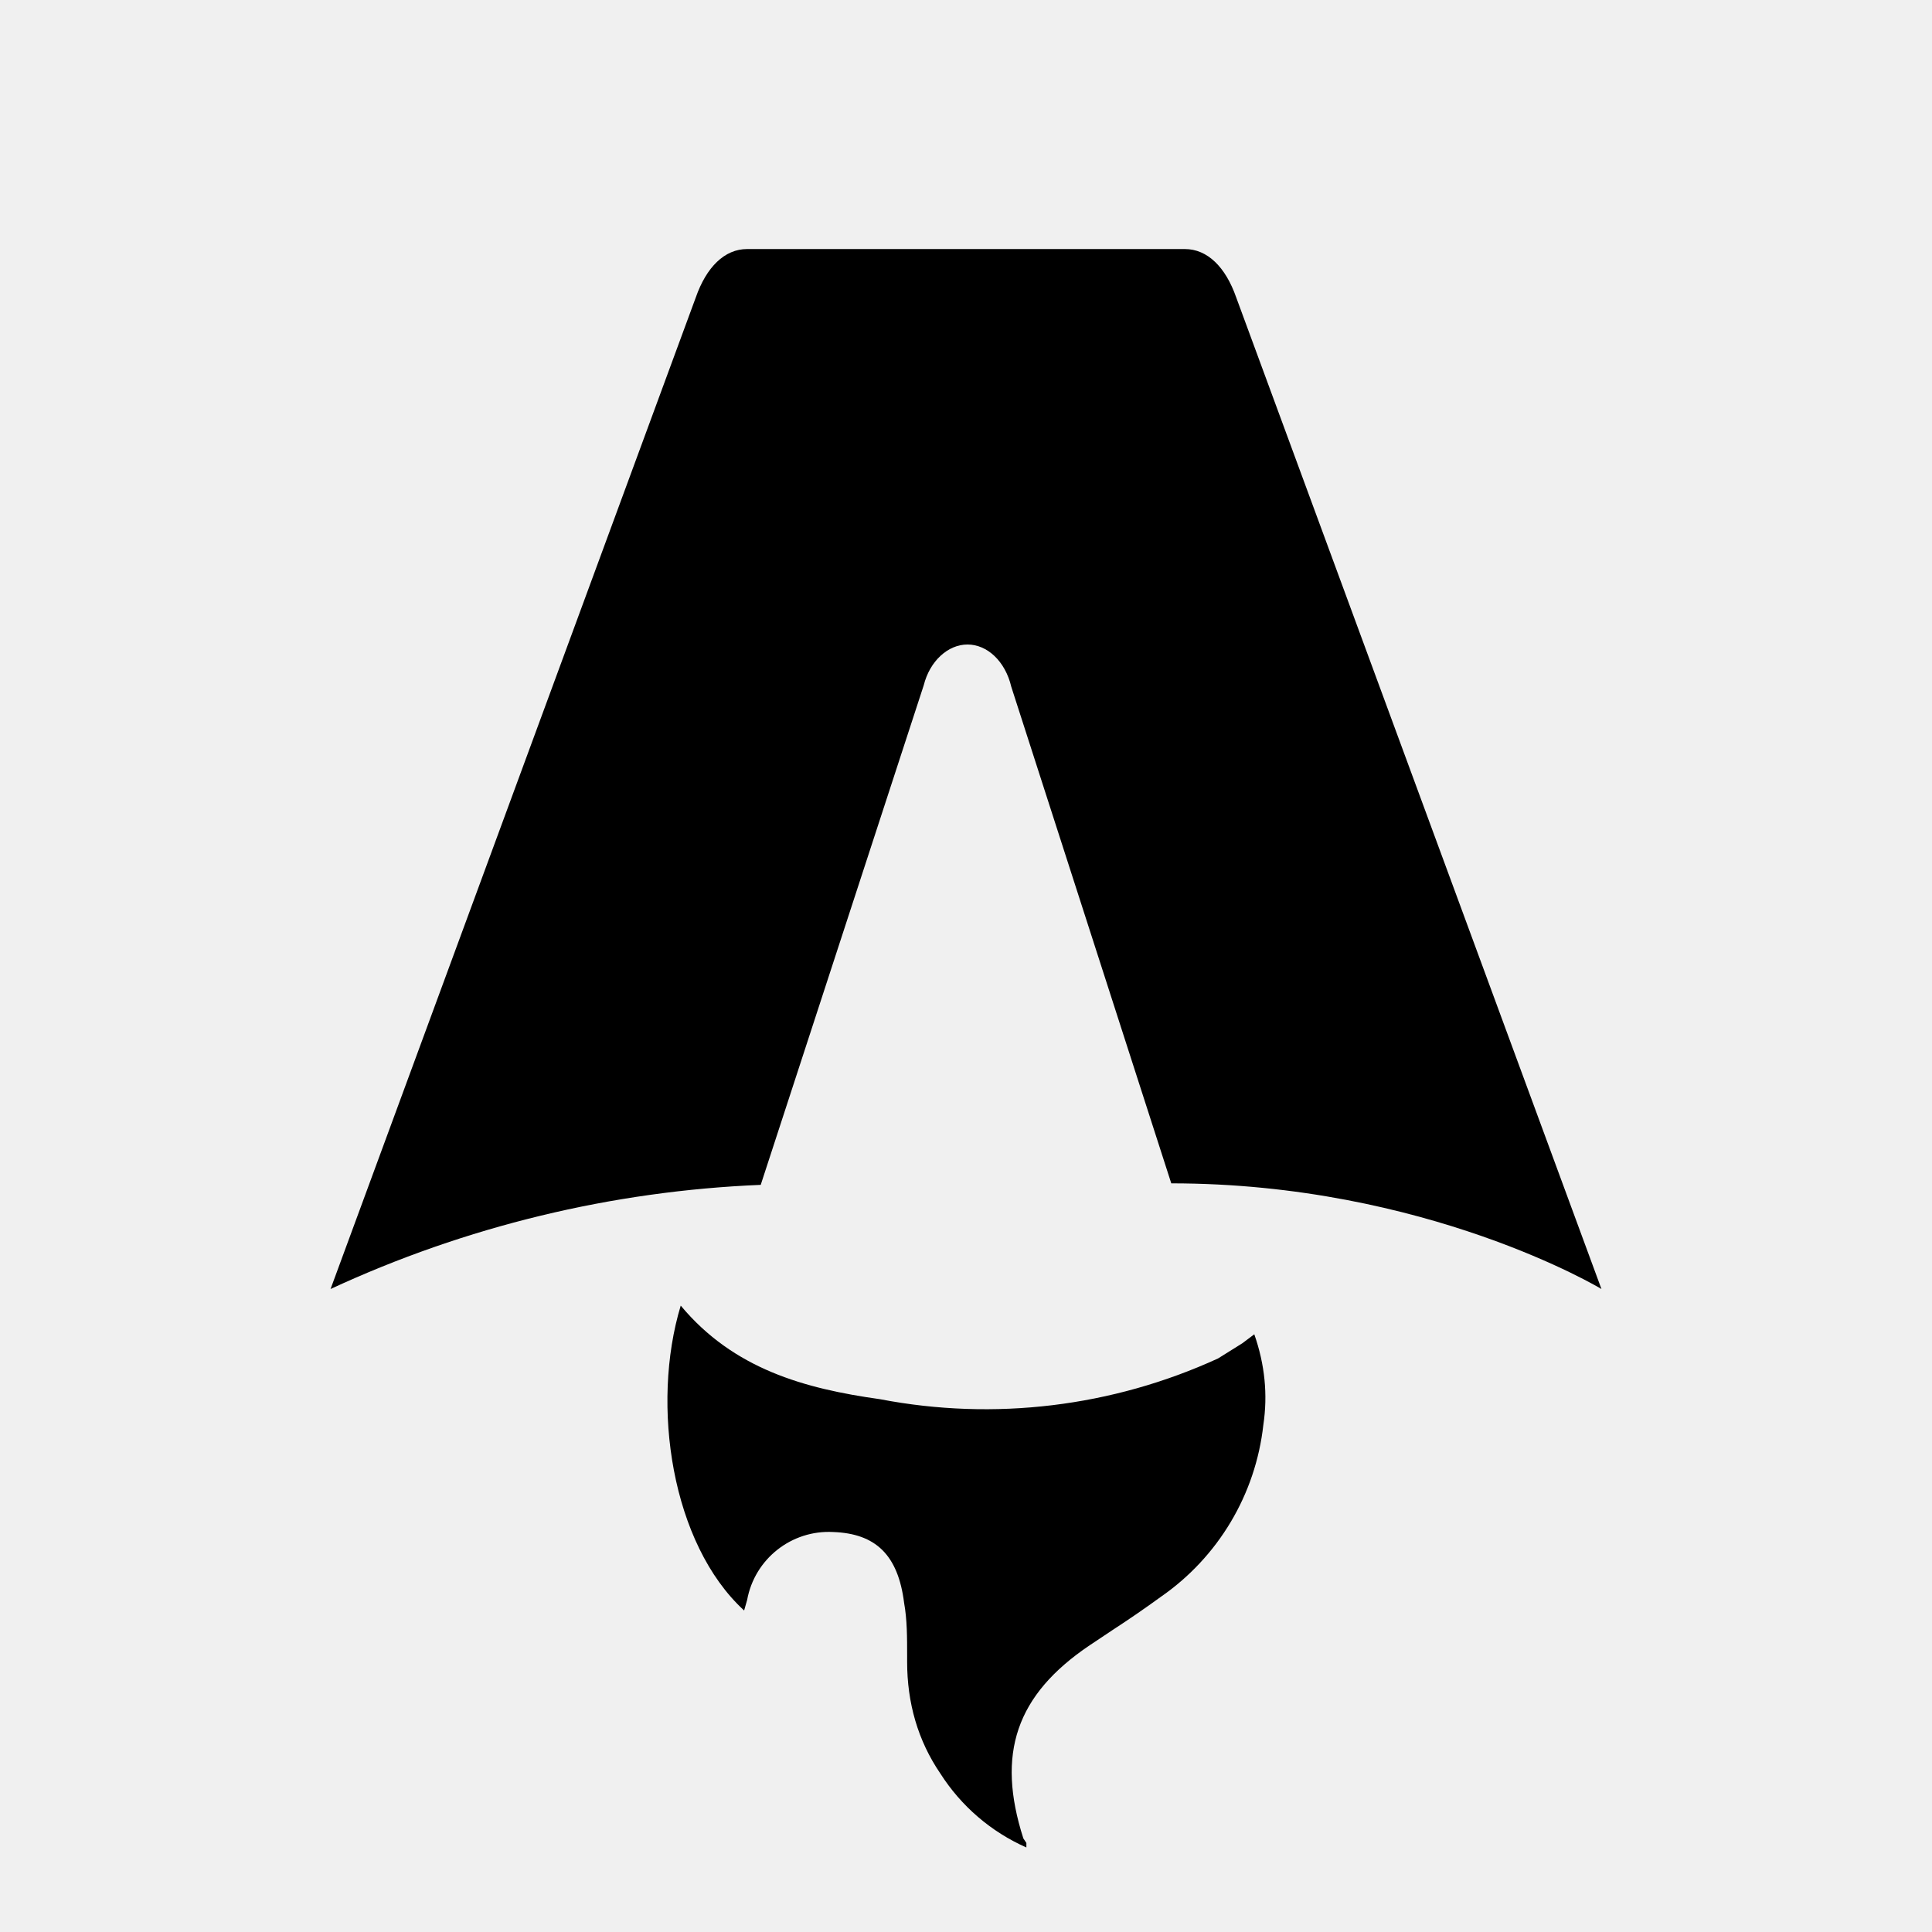
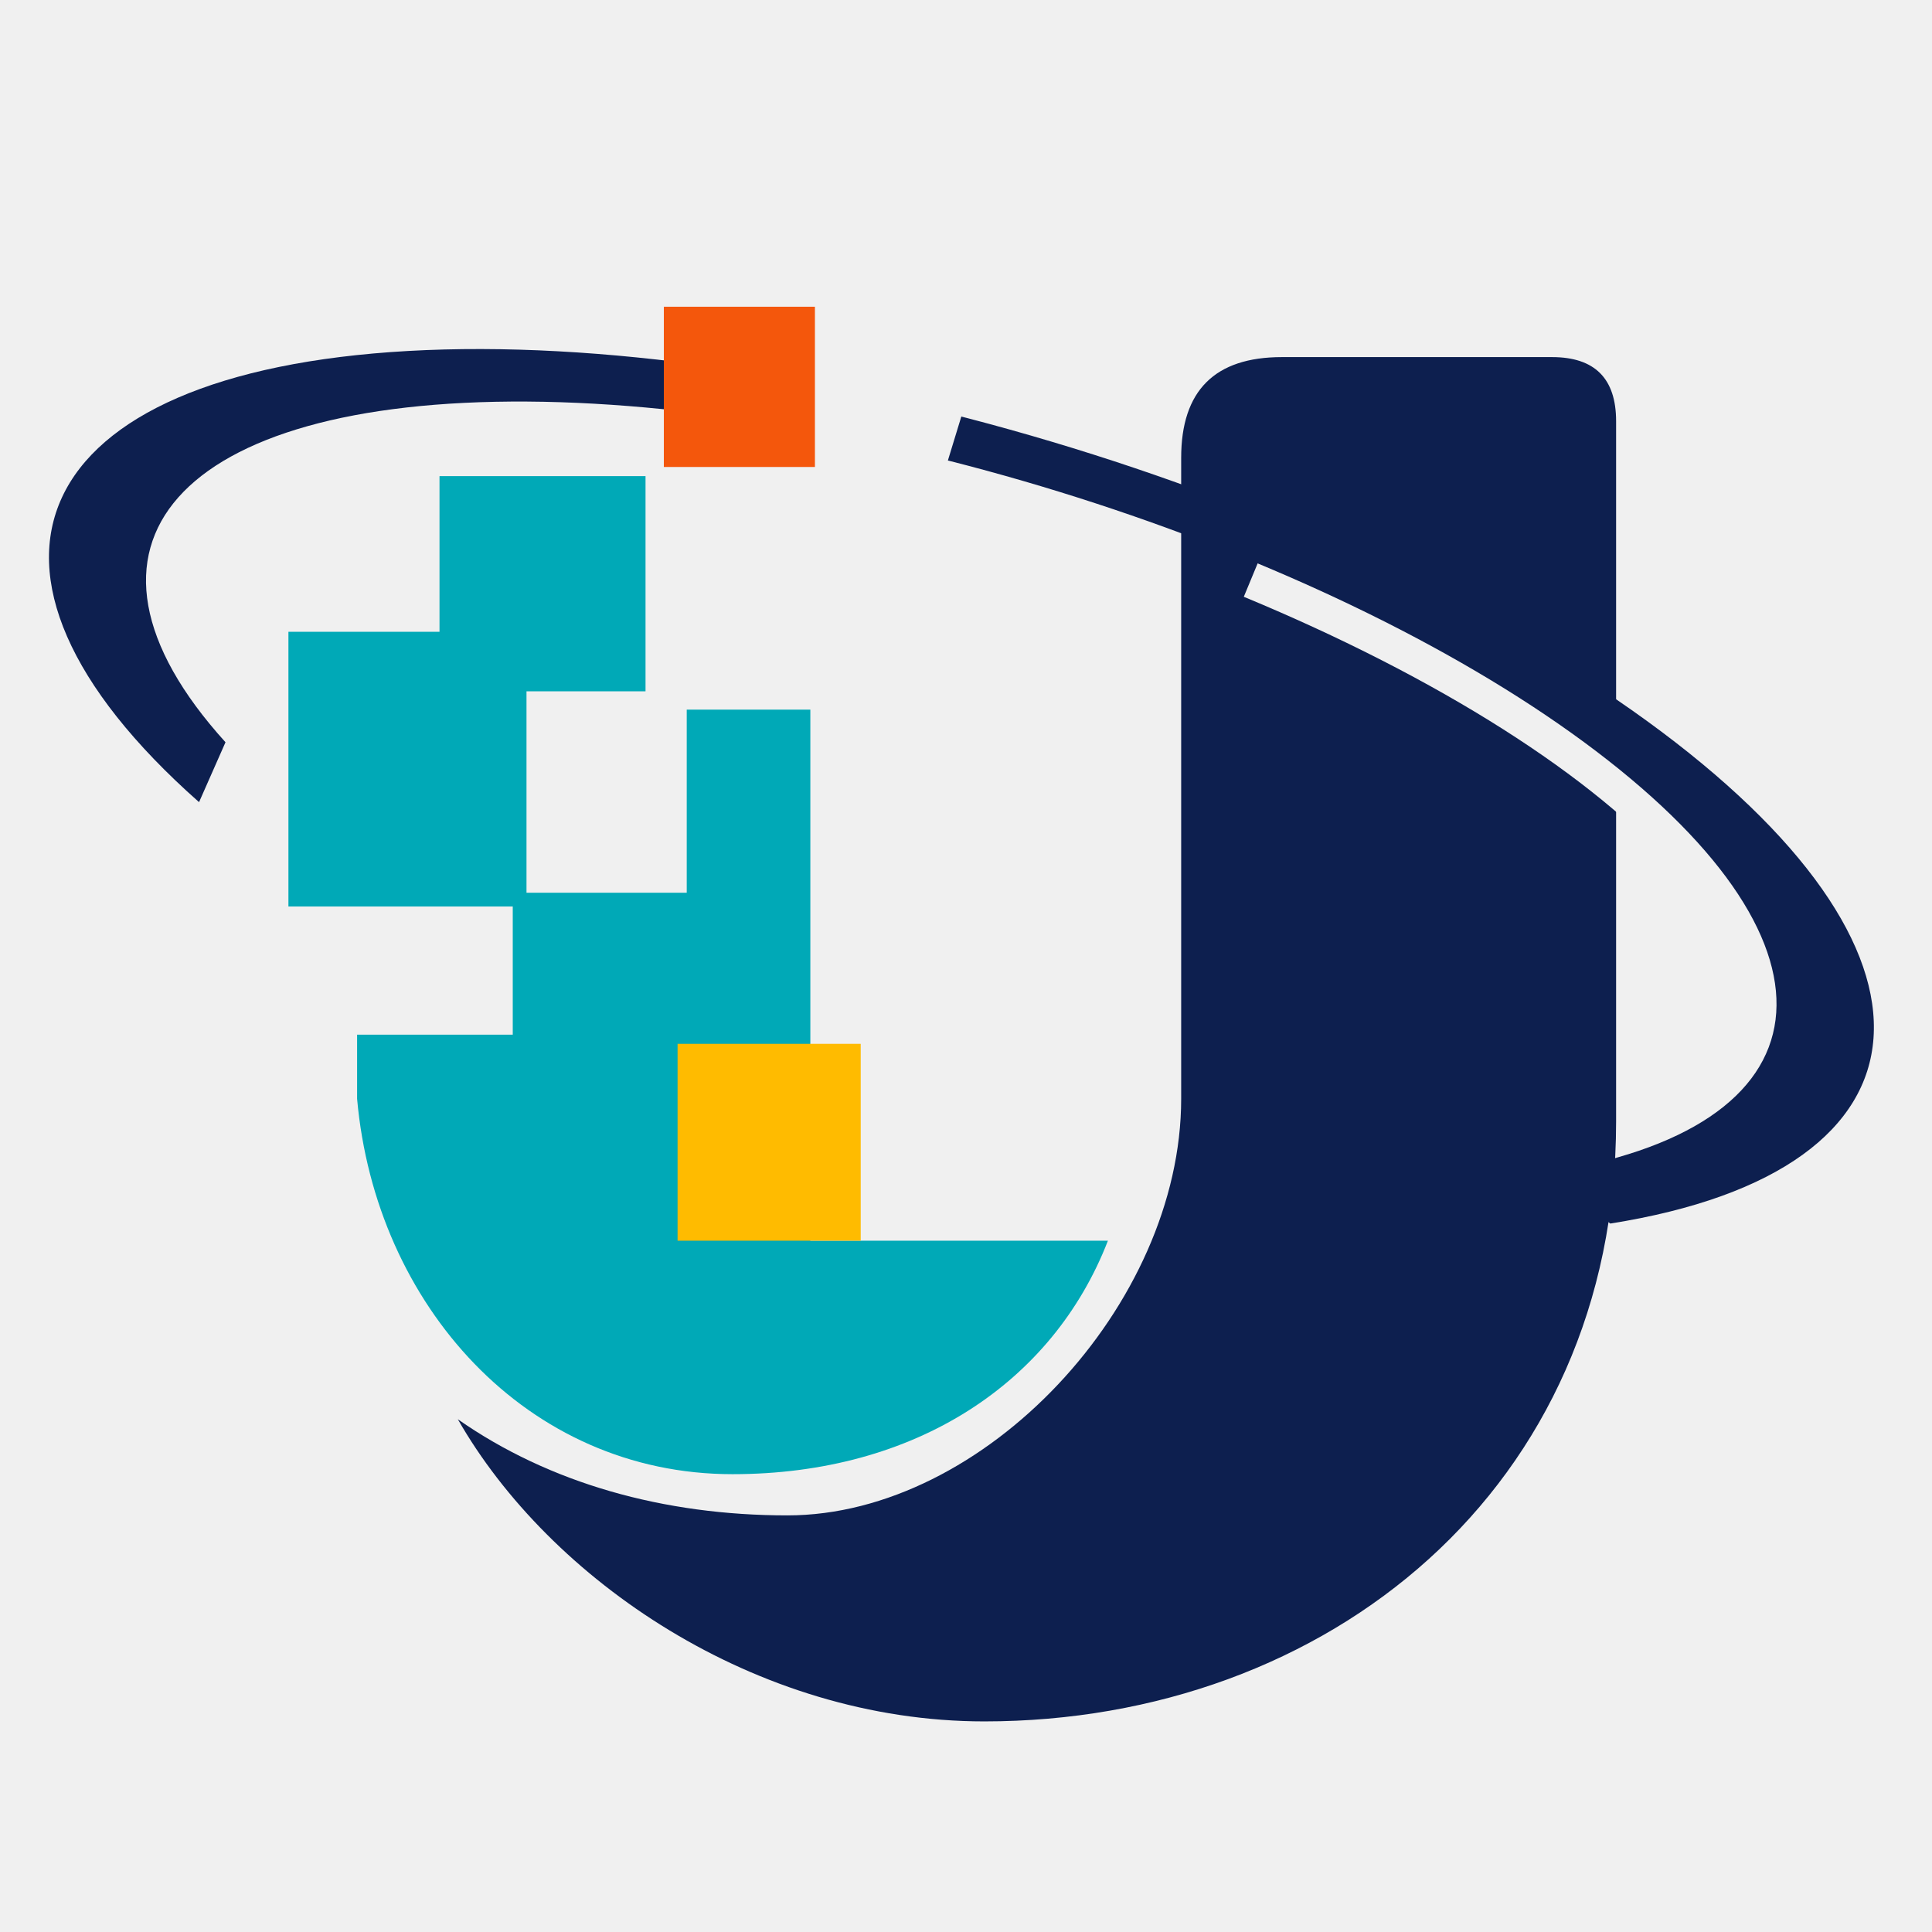
- <svg xmlns="http://www.w3.org/2000/svg" fill="none" viewBox="0 0 128 128">
-   <path d="M50.4 78.5a75.1 75.1 0 0 0-28.5 6.9l24.2-65.7c.7-2 1.9-3.2 3.4-3.2h29c1.5 0 2.7 1.2 3.4 3.2l24.2 65.7s-11.6-7-28.5-7L67 45.5c-.4-1.7-1.6-2.8-2.9-2.8-1.3 0-2.5 1.1-2.9 2.7L50.4 78.5Zm-1.1 28.2Zm-4.2-20.2c-2 6.6-.6 15.8 4.2 20.2a17.5 17.5 0 0 1 .2-.7 5.5 5.5 0 0 1 5.7-4.5c2.8.1 4.3 1.5 4.7 4.7.2 1.1.2 2.3.2 3.5v.4c0 2.7.7 5.2 2.2 7.4a13 13 0 0 0 5.7 4.9v-.3l-.2-.3c-1.8-5.6-.5-9.5 4.4-12.8l1.5-1a73 73 0 0 0 3.2-2.2 16 16 0 0 0 6.8-11.4c.3-2 .1-4-.6-6l-.8.6-1.6 1a37 37 0 0 1-22.4 2.7c-5-.7-9.7-2-13.2-6.2Z" />
+ <svg xmlns="http://www.w3.org/2000/svg" viewBox="240 0 422 422">
  <style>
-         path { fill: #000; }
-         @media (prefers-color-scheme: dark) {
-             path { fill: #FFF; }
-         }
-     </style>
+     .ink { fill: #0d1f4f; }
+     @media (prefers-color-scheme: dark) { .ink { fill: #ffffff; } }
+   </style>
+   <defs>
+     <path id="j" d="M520 38 H579 Q593 38 593 52 V205 C593 285 530 336 455 336 C405 336 360 305 340 270 C360 284 385 291 412 291 C455 291 498 245 498 200 V60 Q498 38 520 38 Z" />
+     <clipPath id="lower">
+       <rect x="480" y="150" width="220" height="220" />
+     </clipPath>
+     <mask id="ring" maskUnits="userSpaceOnUse" x="200" y="0" width="540" height="400">
+       <rect x="200" y="0" width="540" height="400" fill="#fff" />
+       <rect x="377" y="19" width="49" height="51" fill="#000" />
+       <g clip-path="url(#lower)">
+         <use href="#j" fill="#000" stroke="#000" stroke-width="16" />
+       </g>
+     </mask>
+     <mask id="jm" maskUnits="userSpaceOnUse" x="200" y="0" width="540" height="400">
+       <rect x="200" y="0" width="540" height="400" fill="#fff" />
+       <path transform="rotate(17 450 133)" d="M496.9 70.2 A181 65 0 0 1 606.7 100.5" fill="none" stroke="#000" stroke-width="8" />
+     </mask>
+   </defs>
+   <g transform="translate(0 40)">
+     <path class="ink" mask="url(#ring)" transform="rotate(17 450 133)" d="M291.4 183.8 A207 79 0 1 1 613.1 181.7 L595.8 175.5 A185 69 0 1 0 293.1 169.6 Z" />
+     <g fill="#00a9b7">
+       <rect x="336" y="64" width="45" height="47" />
+       <rect x="303" y="98" width="52" height="60" />
+       <path d="M318 186 H352 V155 H390 V115 H417 V231 H482 C470 262 440 282 400 282 C355 282 322 245 318 200 Z" />
+     </g>
+     <rect x="385" y="27" width="33" height="35" fill="#f4570c" />
+     <rect x="388" y="188" width="40" height="43" fill="#ffbb00" />
+     <use href="#j" class="ink" mask="url(#jm)" />
+   </g>
</svg>
